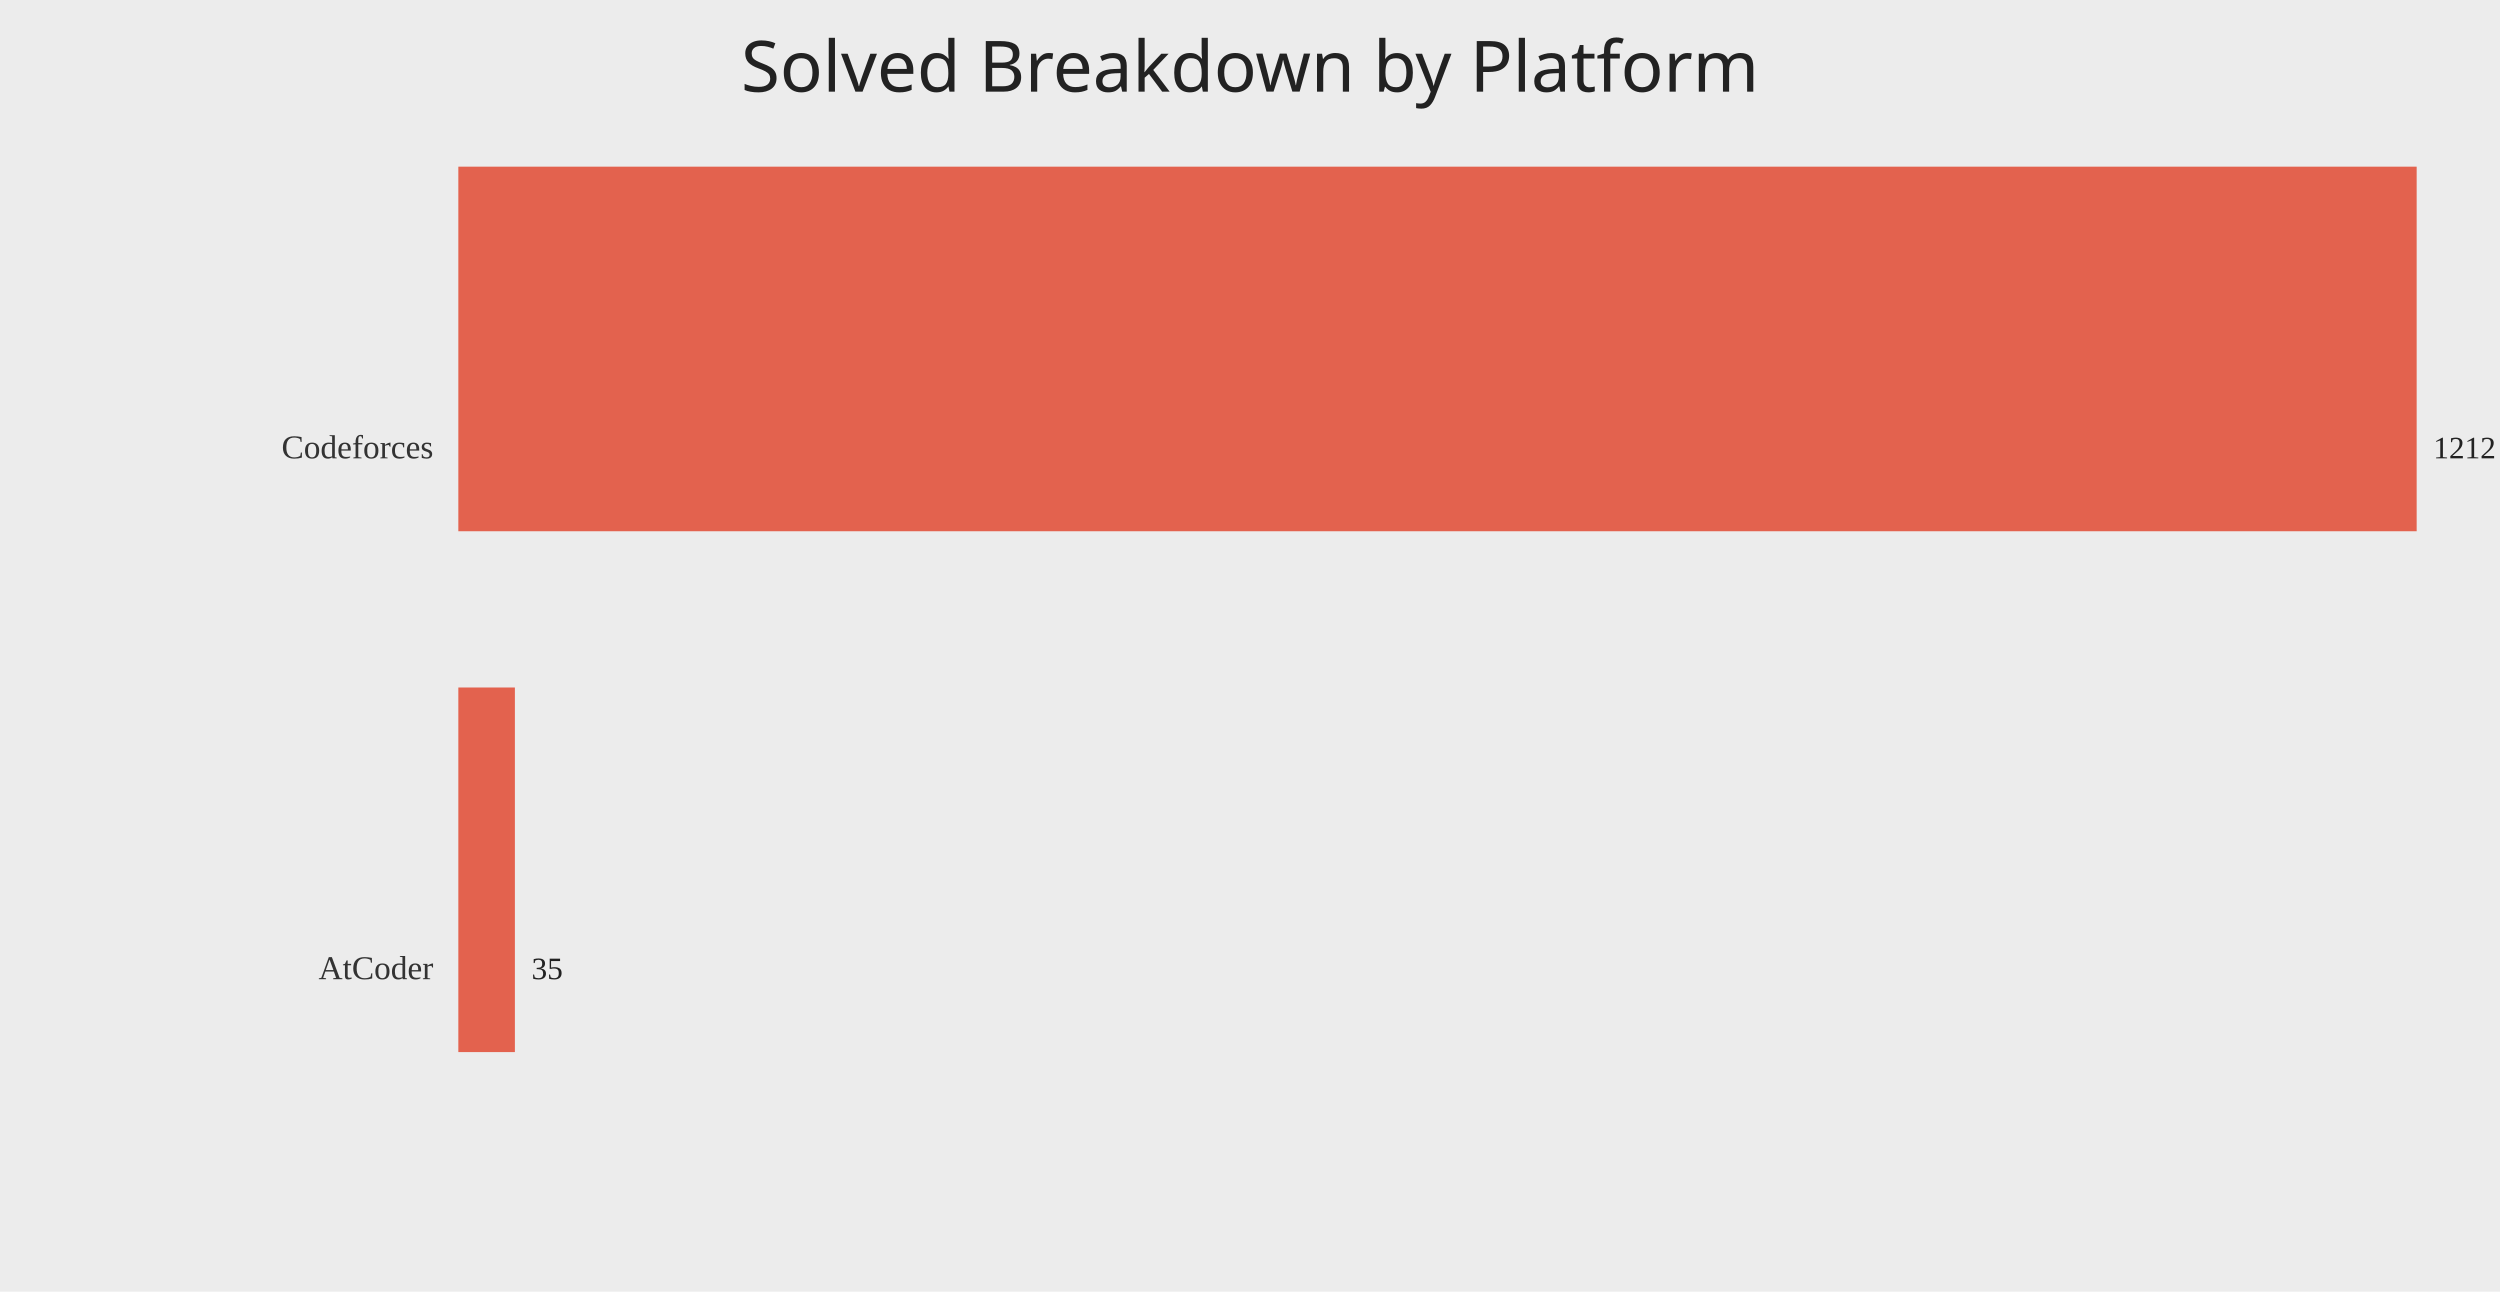
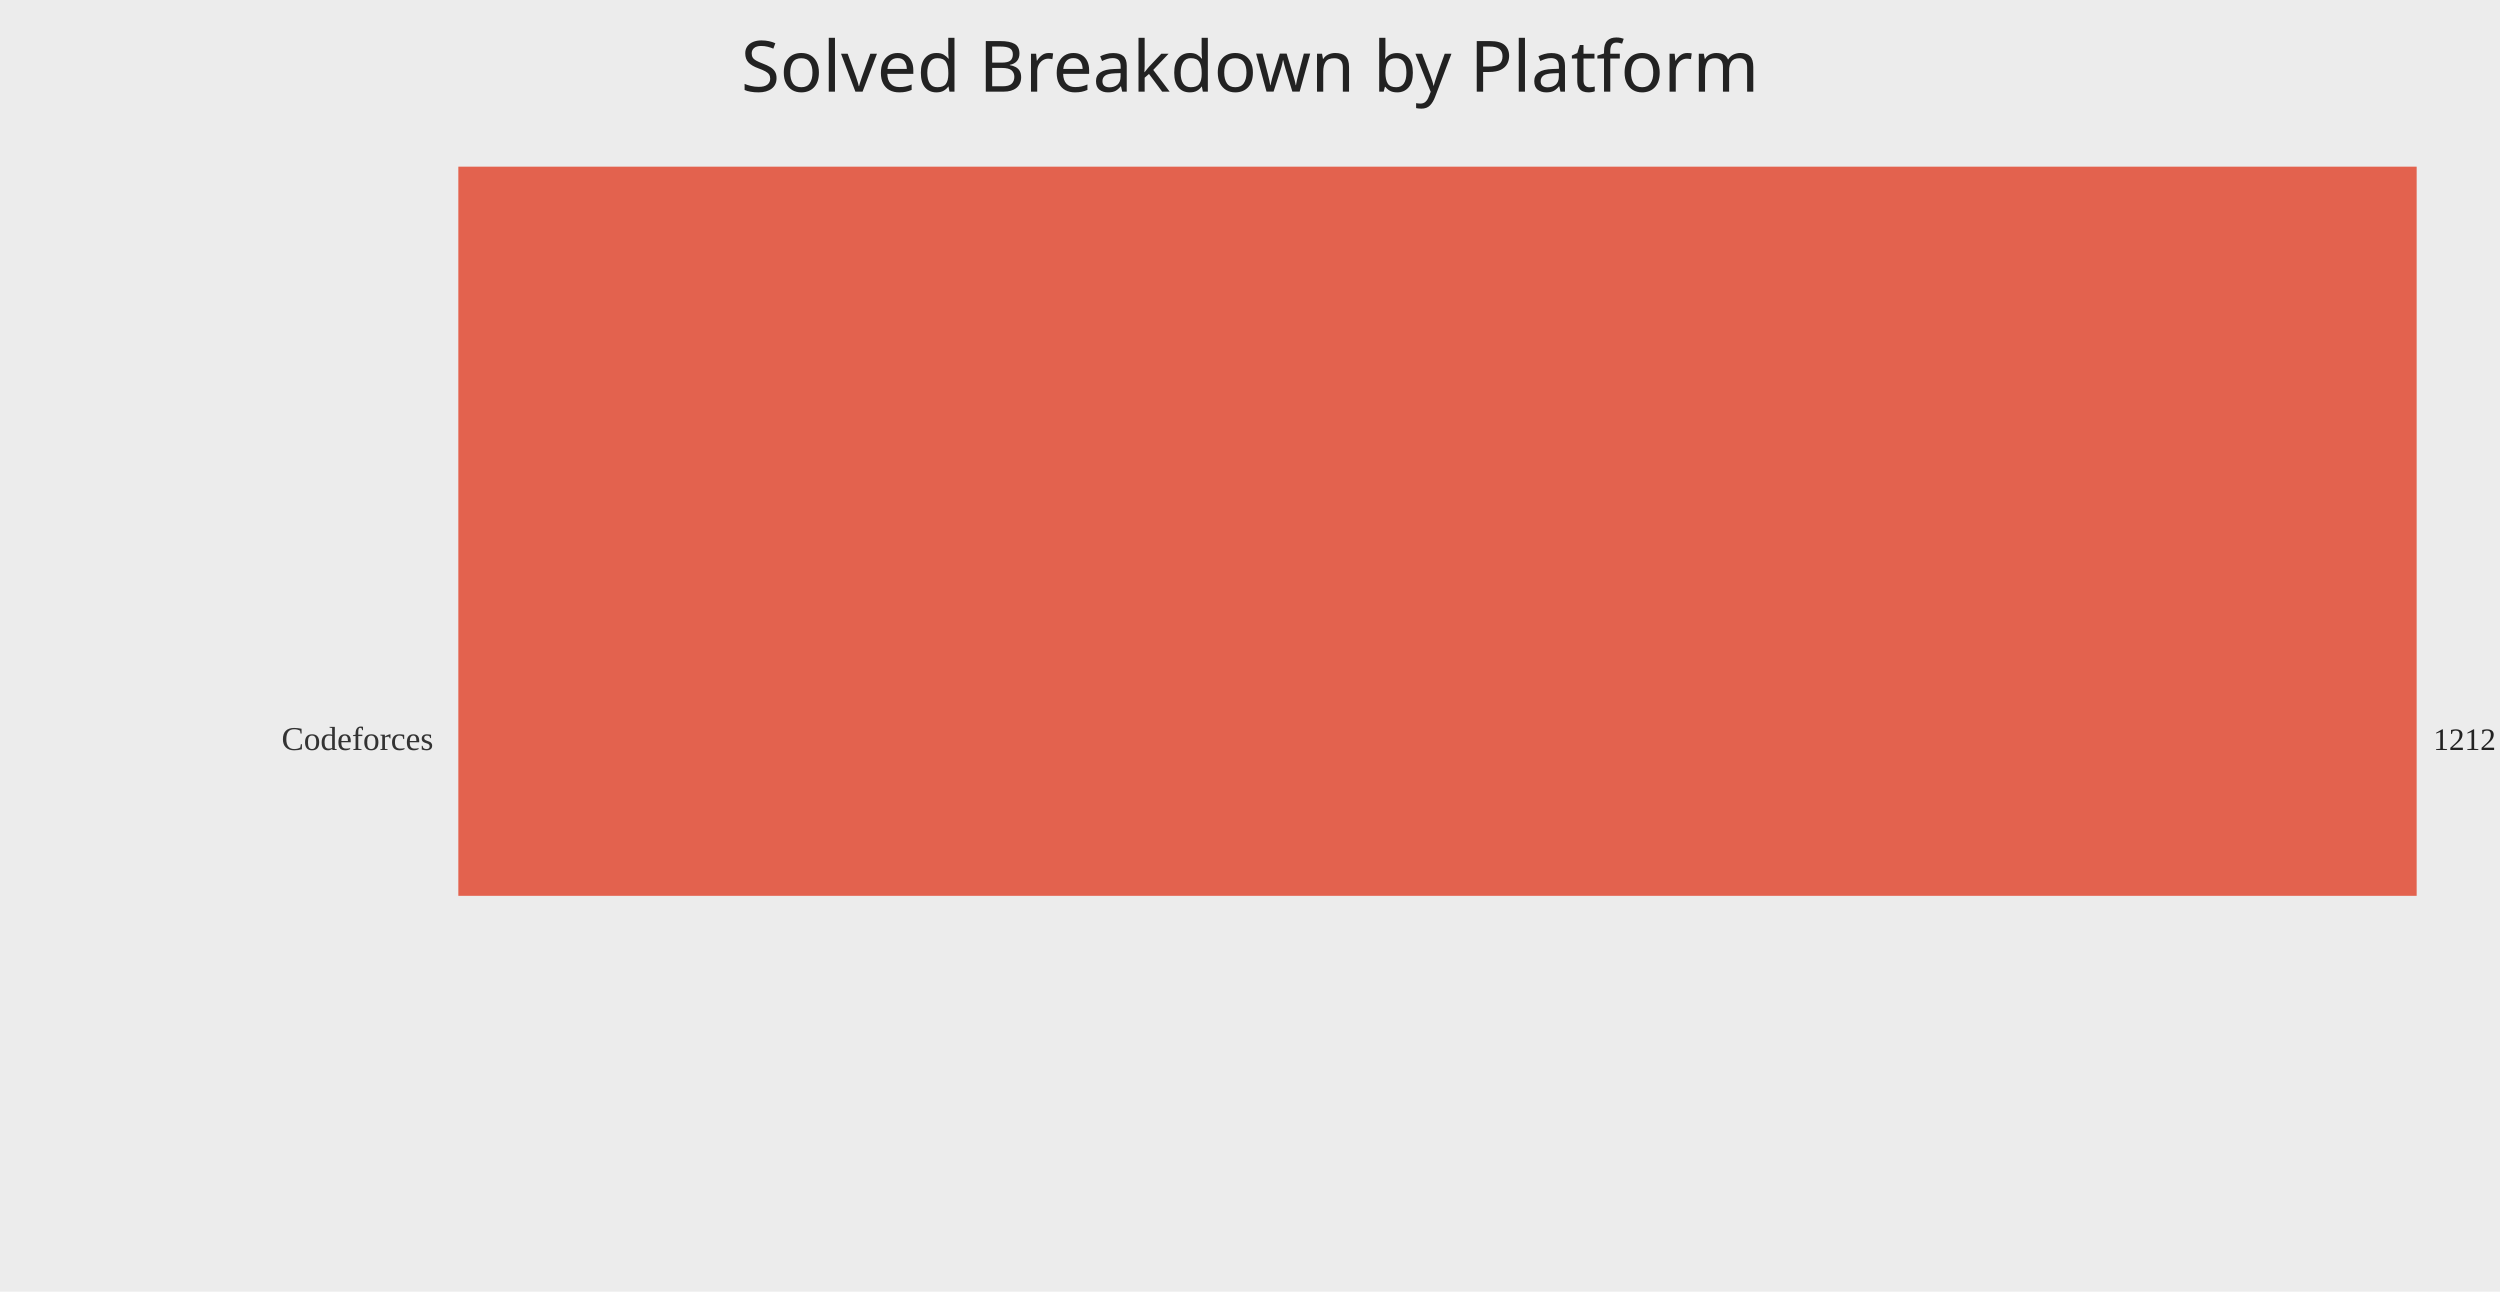
<svg xmlns="http://www.w3.org/2000/svg" width="1200" height="620">
  <rect width="100%" height="100%" fill="#ececec" />
  <text x="50%" y="44" text-anchor="middle" fill="#222" font-size="34" font-family="Comic Sans MS, Segoe UI">Solved Breakdown by Platform</text>
-   <text x="208" y="220.00" text-anchor="end" fill="#333" font-size="16">Codeforces</text>
-   <rect x="220" y="80.00" width="940.00" height="175.00" fill="#e24a33" opacity="0.85" />
-   <text x="1168.00" y="220.00" fill="#222" font-size="15">1212</text>
-   <text x="208" y="470.00" text-anchor="end" fill="#333" font-size="16">AtCoder</text>
-   <rect x="220" y="330.00" width="27.15" height="175.00" fill="#e24a33" opacity="0.85" />
-   <text x="255.15" y="470.00" fill="#222" font-size="15">35</text>
+   <text x="208" y="360.00" text-anchor="end" fill="#333" font-size="16">Codeforces</text>
+   <rect x="220" y="80.00" width="940.00" height="350.00" fill="#e24a33" opacity="0.85" />
+   <text x="1168.00" y="360.00" fill="#222" font-size="15">1212</text>
</svg>
